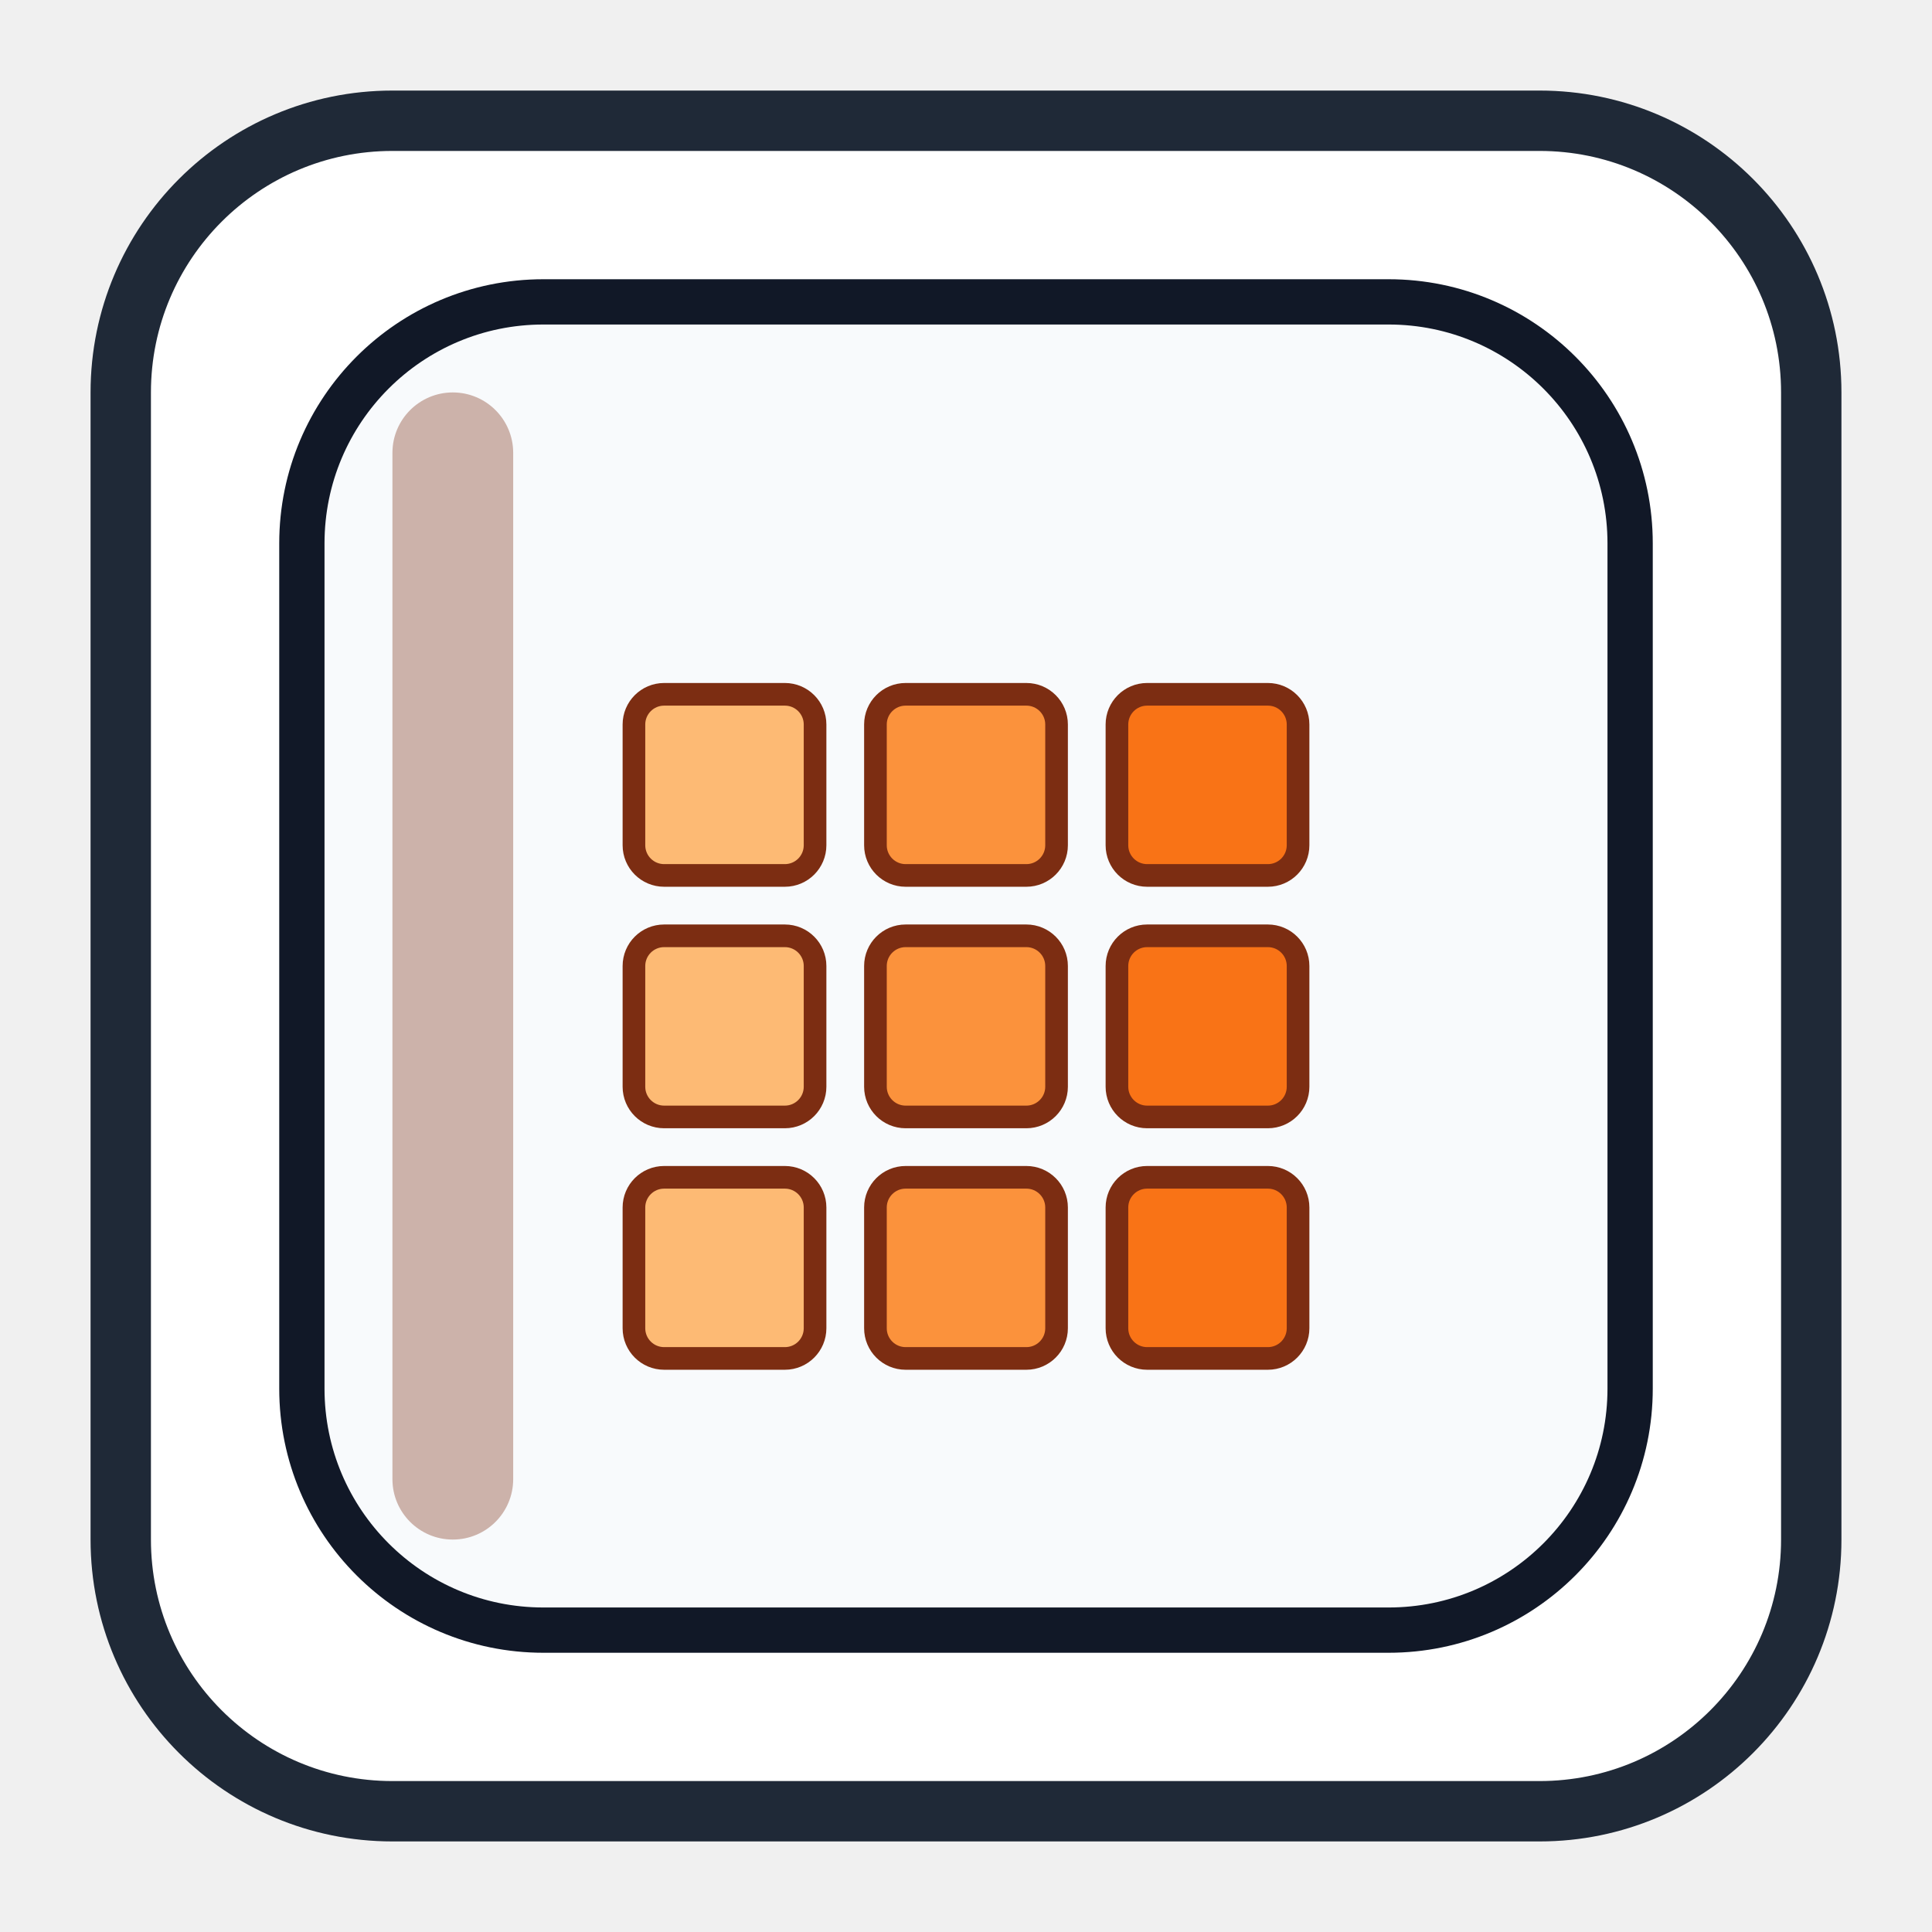
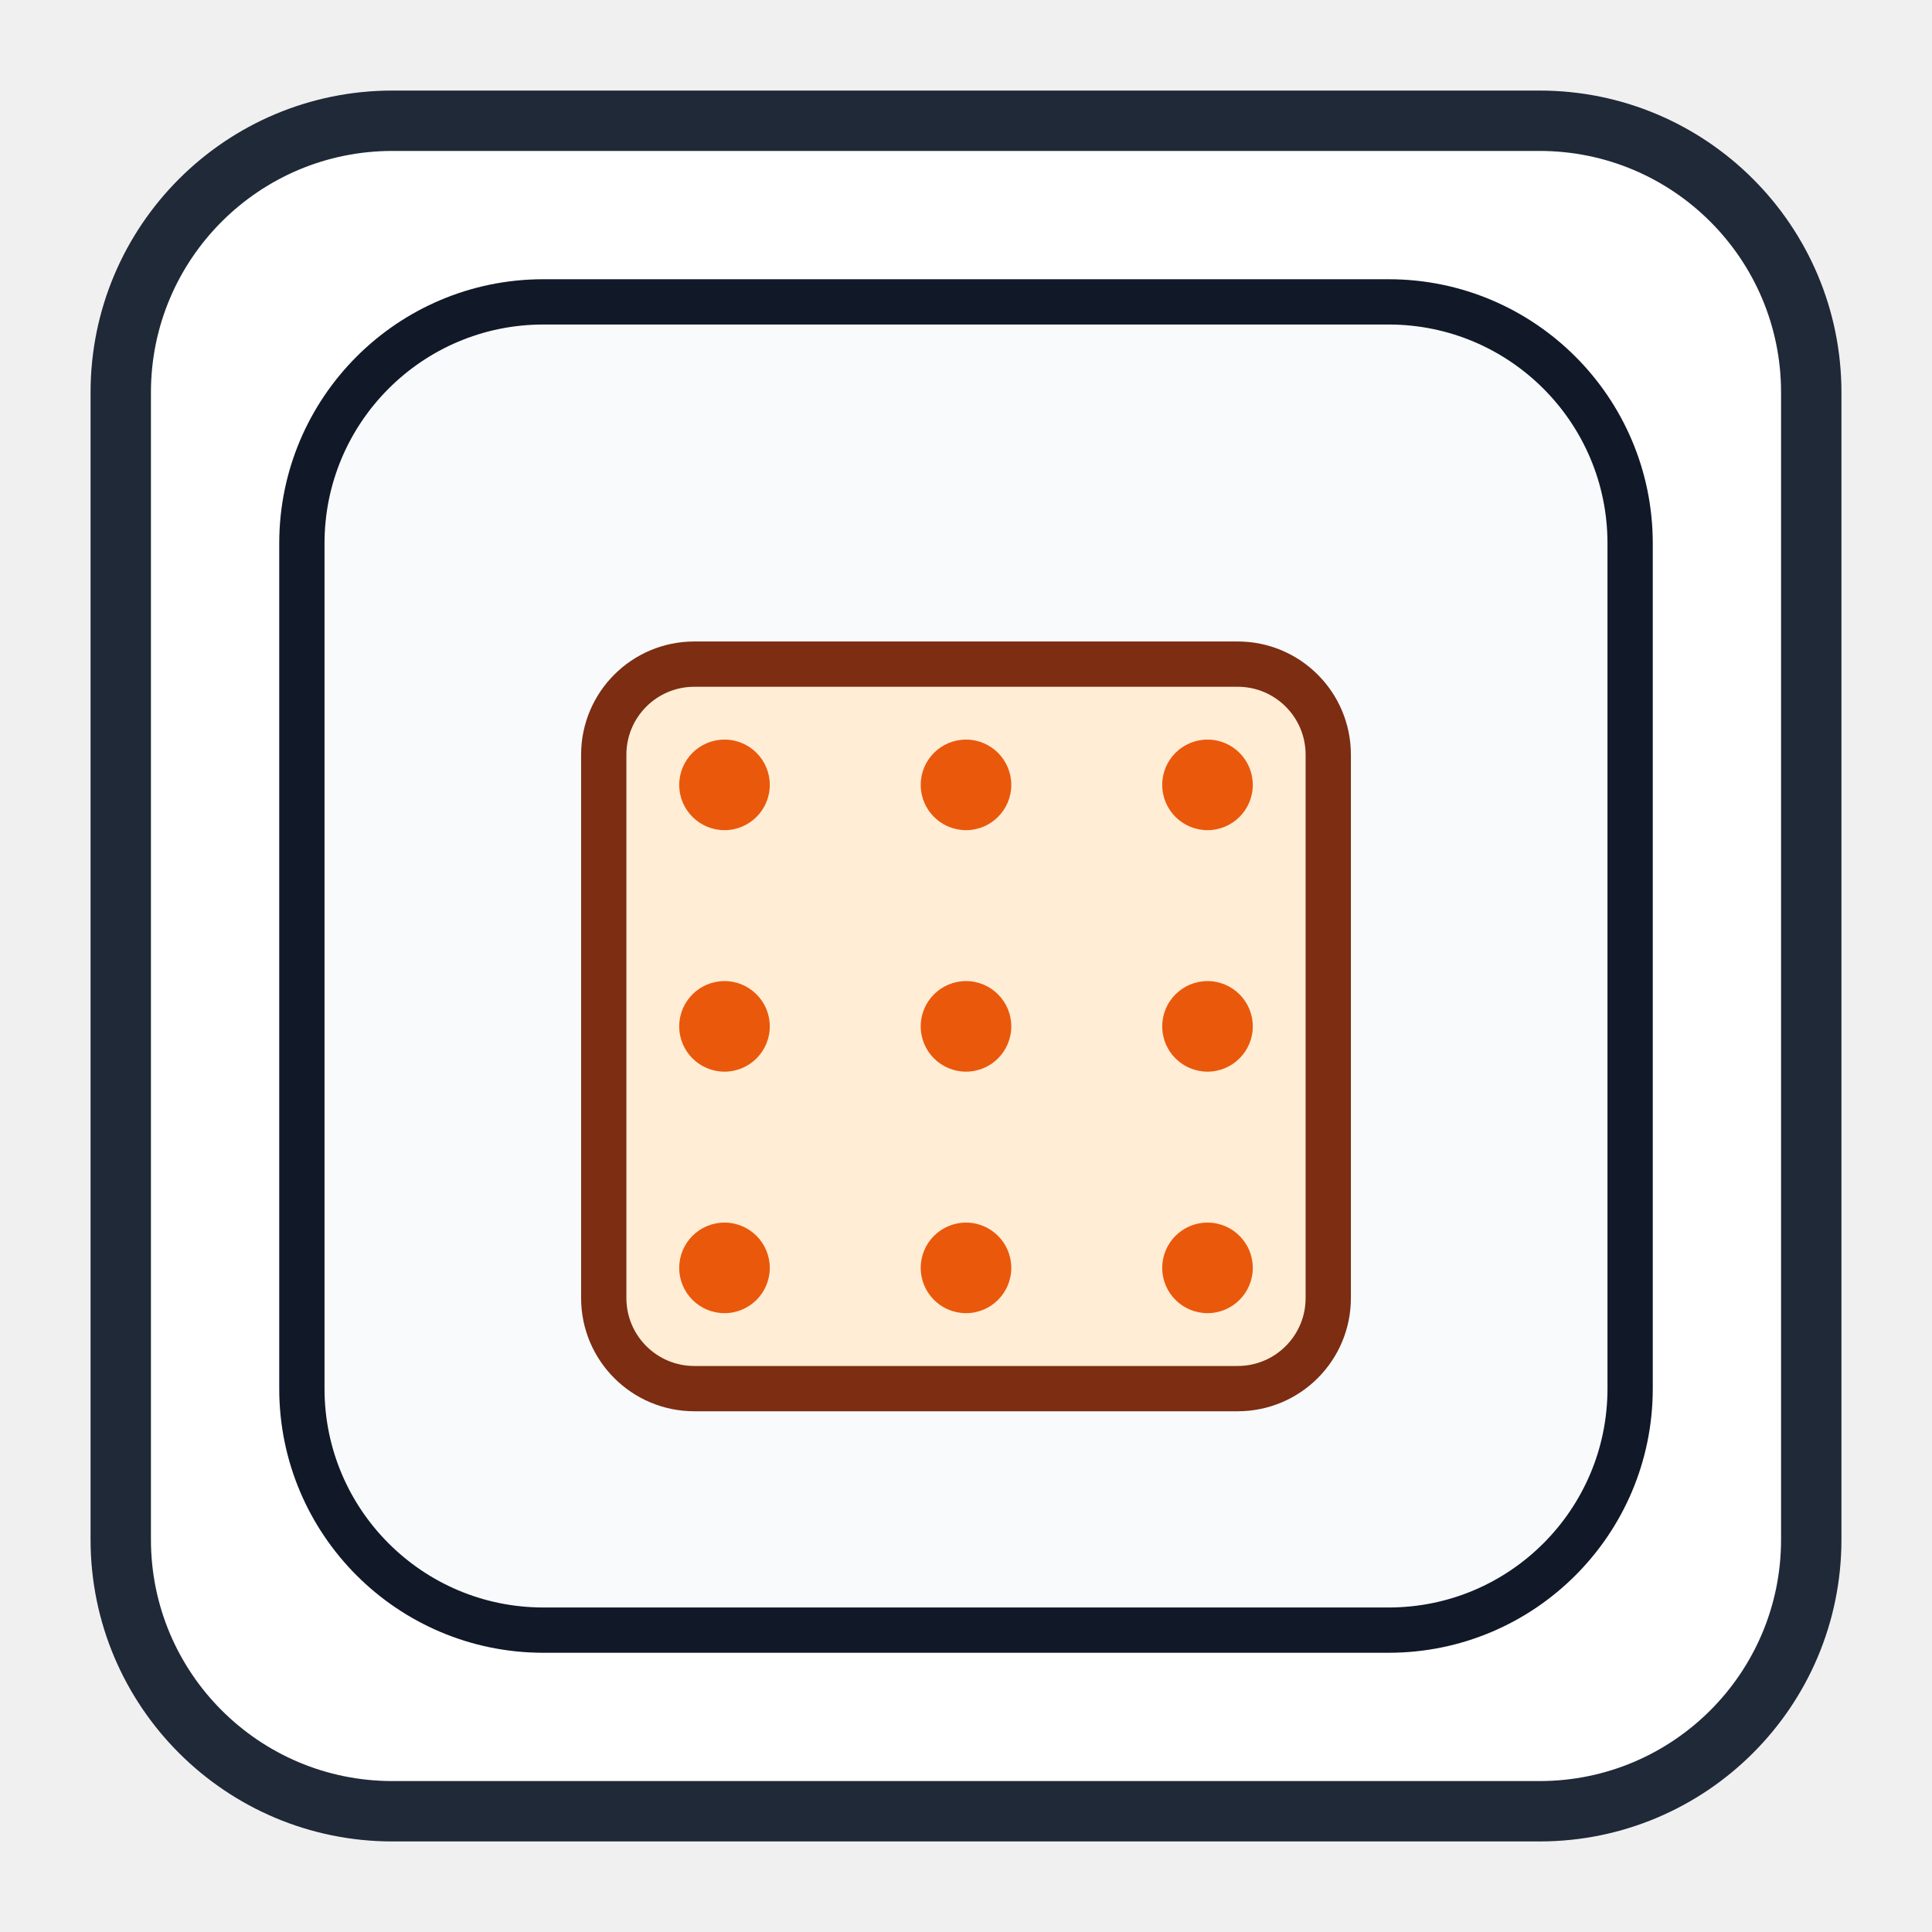
<svg xmlns="http://www.w3.org/2000/svg" width="128" height="128" viewBox="0 0 128 128">
  <rect x="8" y="8" width="112" height="112" rx="18" fill="#FFFFFF" stroke="#1F2937" stroke-width="4" />
  <rect x="20" y="20" width="88" height="88" rx="16" fill="#F8FAFC" stroke="#111827" stroke-width="3" />
-   <rect x="26" y="26" width="8" height="76" rx="4" fill="#7C2D12" fill-opacity="0.35" />
-   <rect x="42" y="46" width="12" height="12" rx="2" fill="#FDBA74" stroke="#7C2D12" stroke-width="1.5" />
-   <rect x="58" y="46" width="12" height="12" rx="2" fill="#FB923C" stroke="#7C2D12" stroke-width="1.5" />
-   <rect x="74" y="46" width="12" height="12" rx="2" fill="#F97316" stroke="#7C2D12" stroke-width="1.5" />
-   <rect x="42" y="62" width="12" height="12" rx="2" fill="#FDBA74" stroke="#7C2D12" stroke-width="1.5" />
-   <rect x="58" y="62" width="12" height="12" rx="2" fill="#FB923C" stroke="#7C2D12" stroke-width="1.5" />
-   <rect x="74" y="62" width="12" height="12" rx="2" fill="#F97316" stroke="#7C2D12" stroke-width="1.5" />
-   <rect x="42" y="78" width="12" height="12" rx="2" fill="#FDBA74" stroke="#7C2D12" stroke-width="1.5" />
-   <rect x="58" y="78" width="12" height="12" rx="2" fill="#FB923C" stroke="#7C2D12" stroke-width="1.5" />
-   <rect x="74" y="78" width="12" height="12" rx="2" fill="#F97316" stroke="#7C2D12" stroke-width="1.5" />
+   <rect x="40" y="44" width="48" height="48" rx="6" fill="#FFEDD5" stroke="#7C2D12" stroke-width="3" />
+   <circle cx="48" cy="52" r="3" fill="#EA580C" />
+   <circle cx="64" cy="52" r="3" fill="#EA580C" />
+   <circle cx="80" cy="52" r="3" fill="#EA580C" />
+   <circle cx="48" cy="68" r="3" fill="#EA580C" />
+   <circle cx="64" cy="68" r="3" fill="#EA580C" />
+   <circle cx="80" cy="68" r="3" fill="#EA580C" />
+   <circle cx="48" cy="84" r="3" fill="#EA580C" />
+   <circle cx="64" cy="84" r="3" fill="#EA580C" />
+   <circle cx="80" cy="84" r="3" fill="#EA580C" />
</svg>
